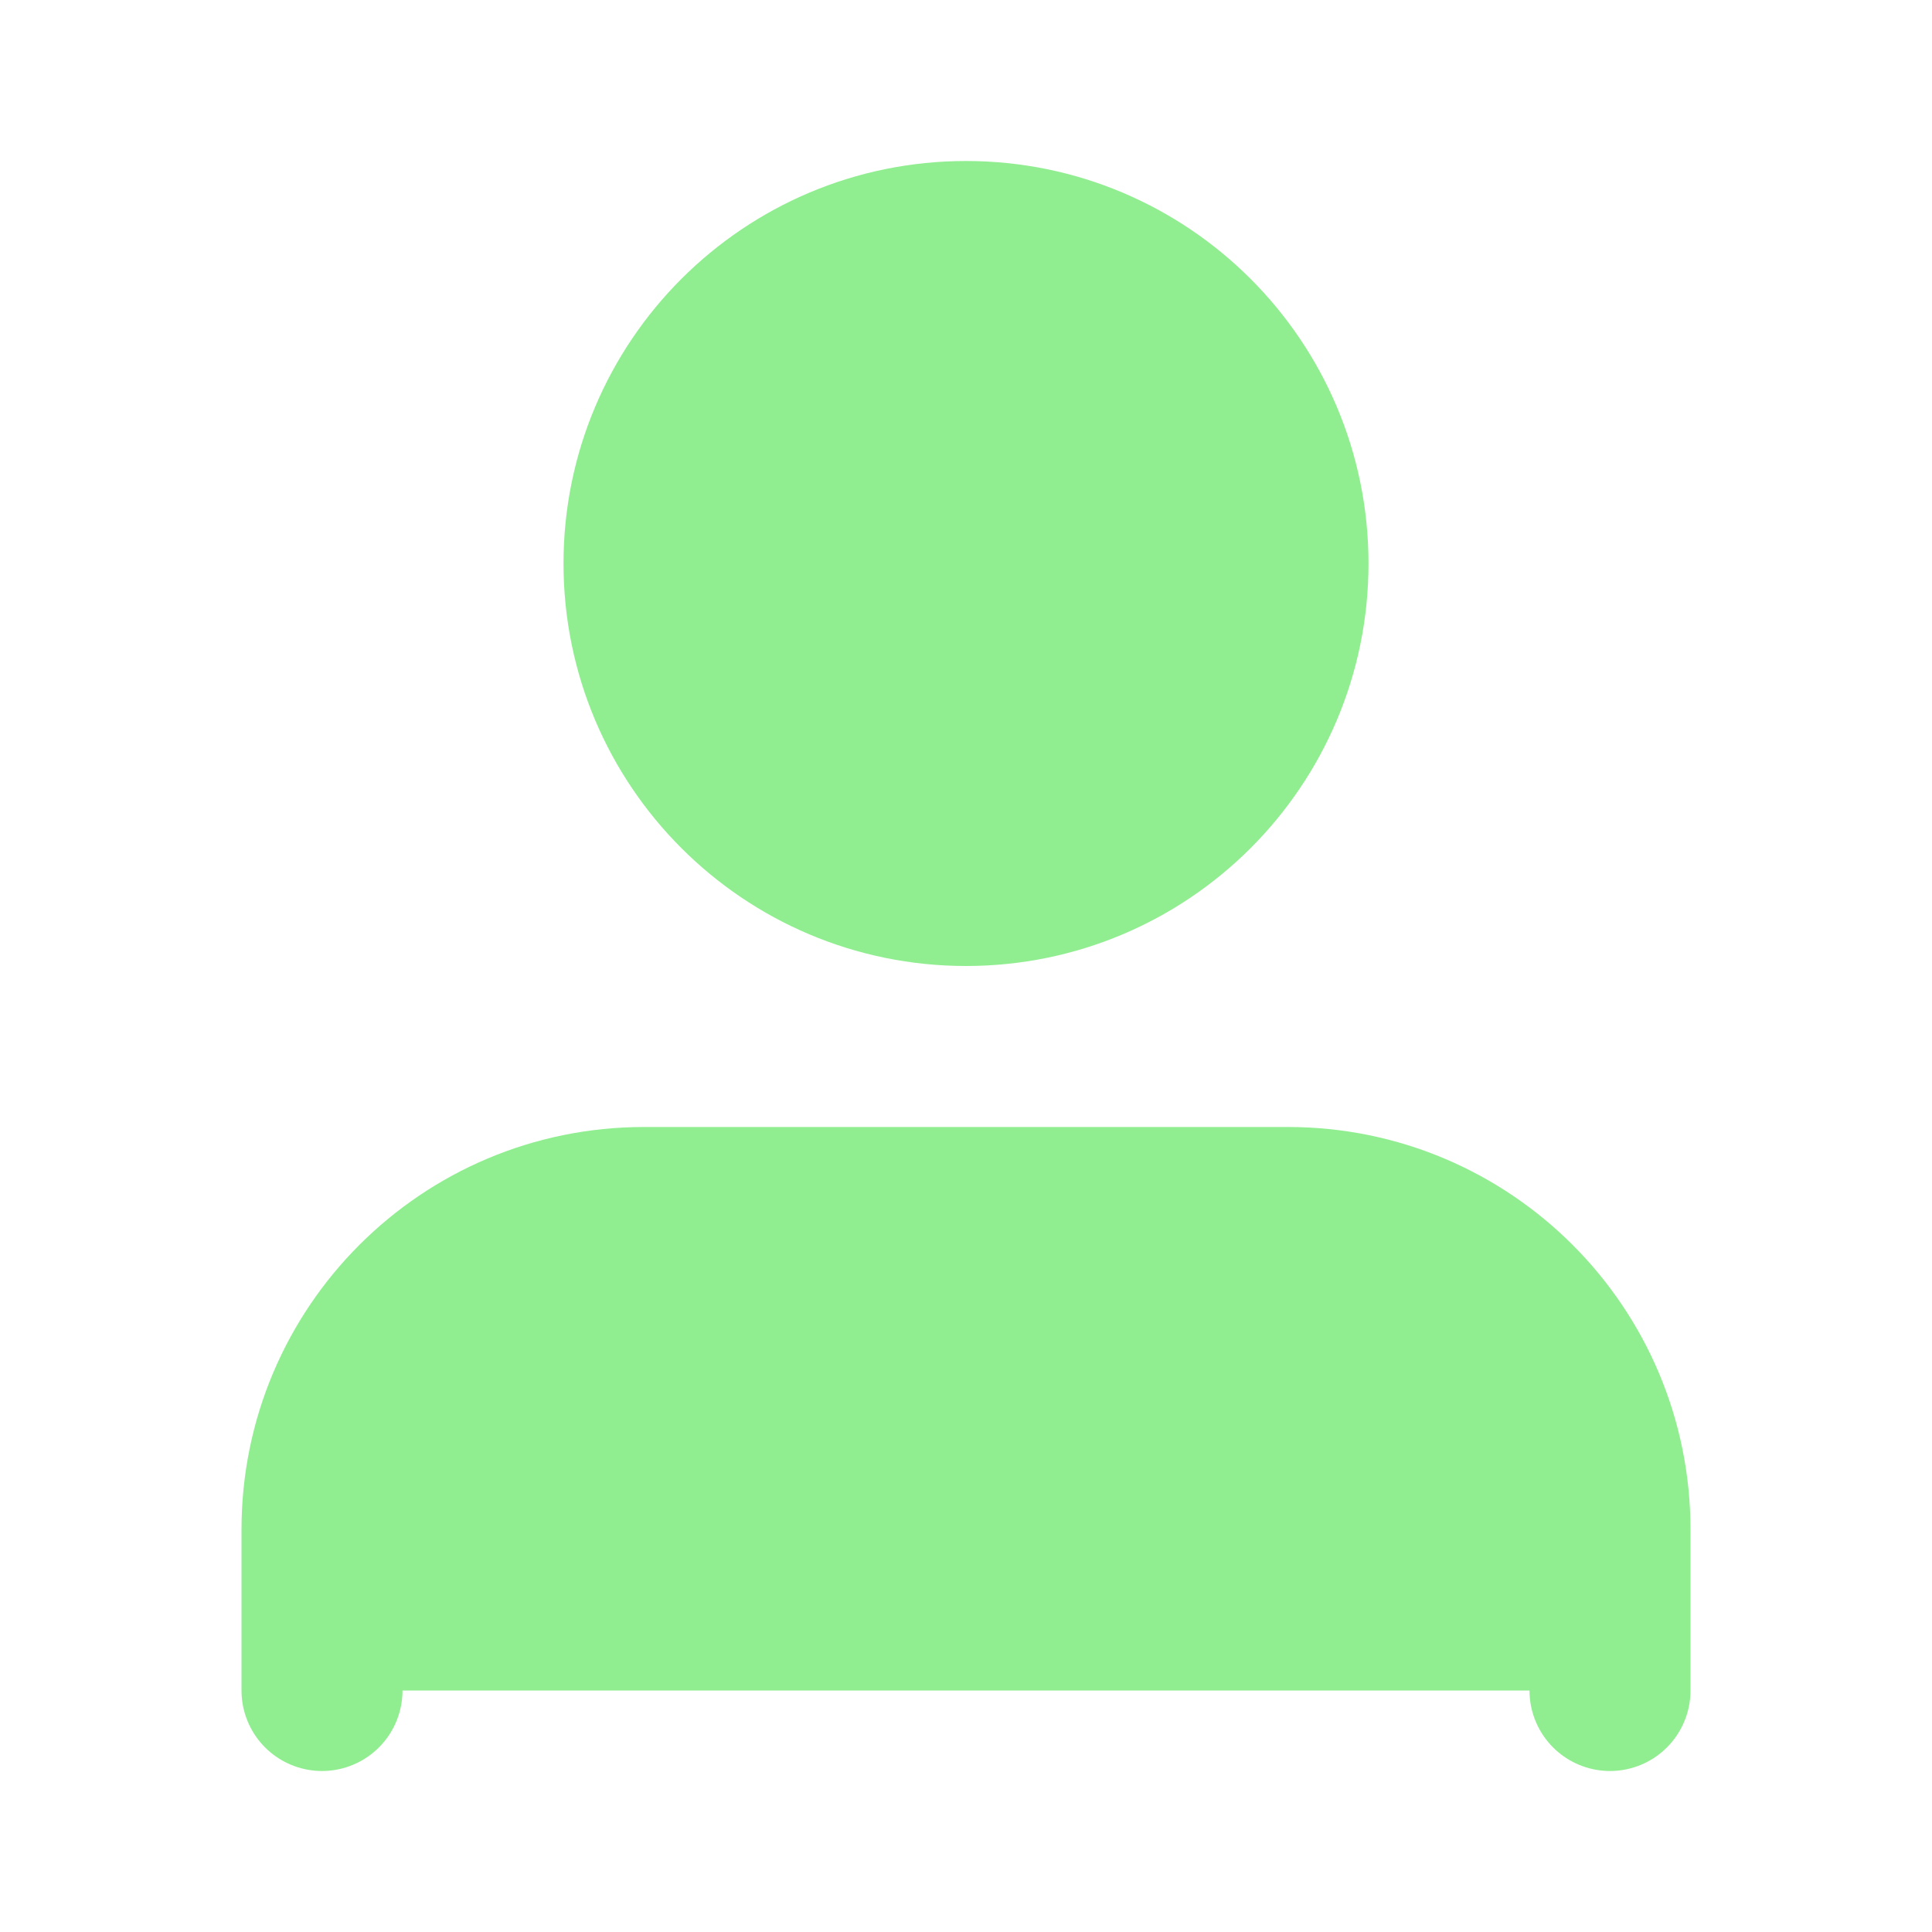
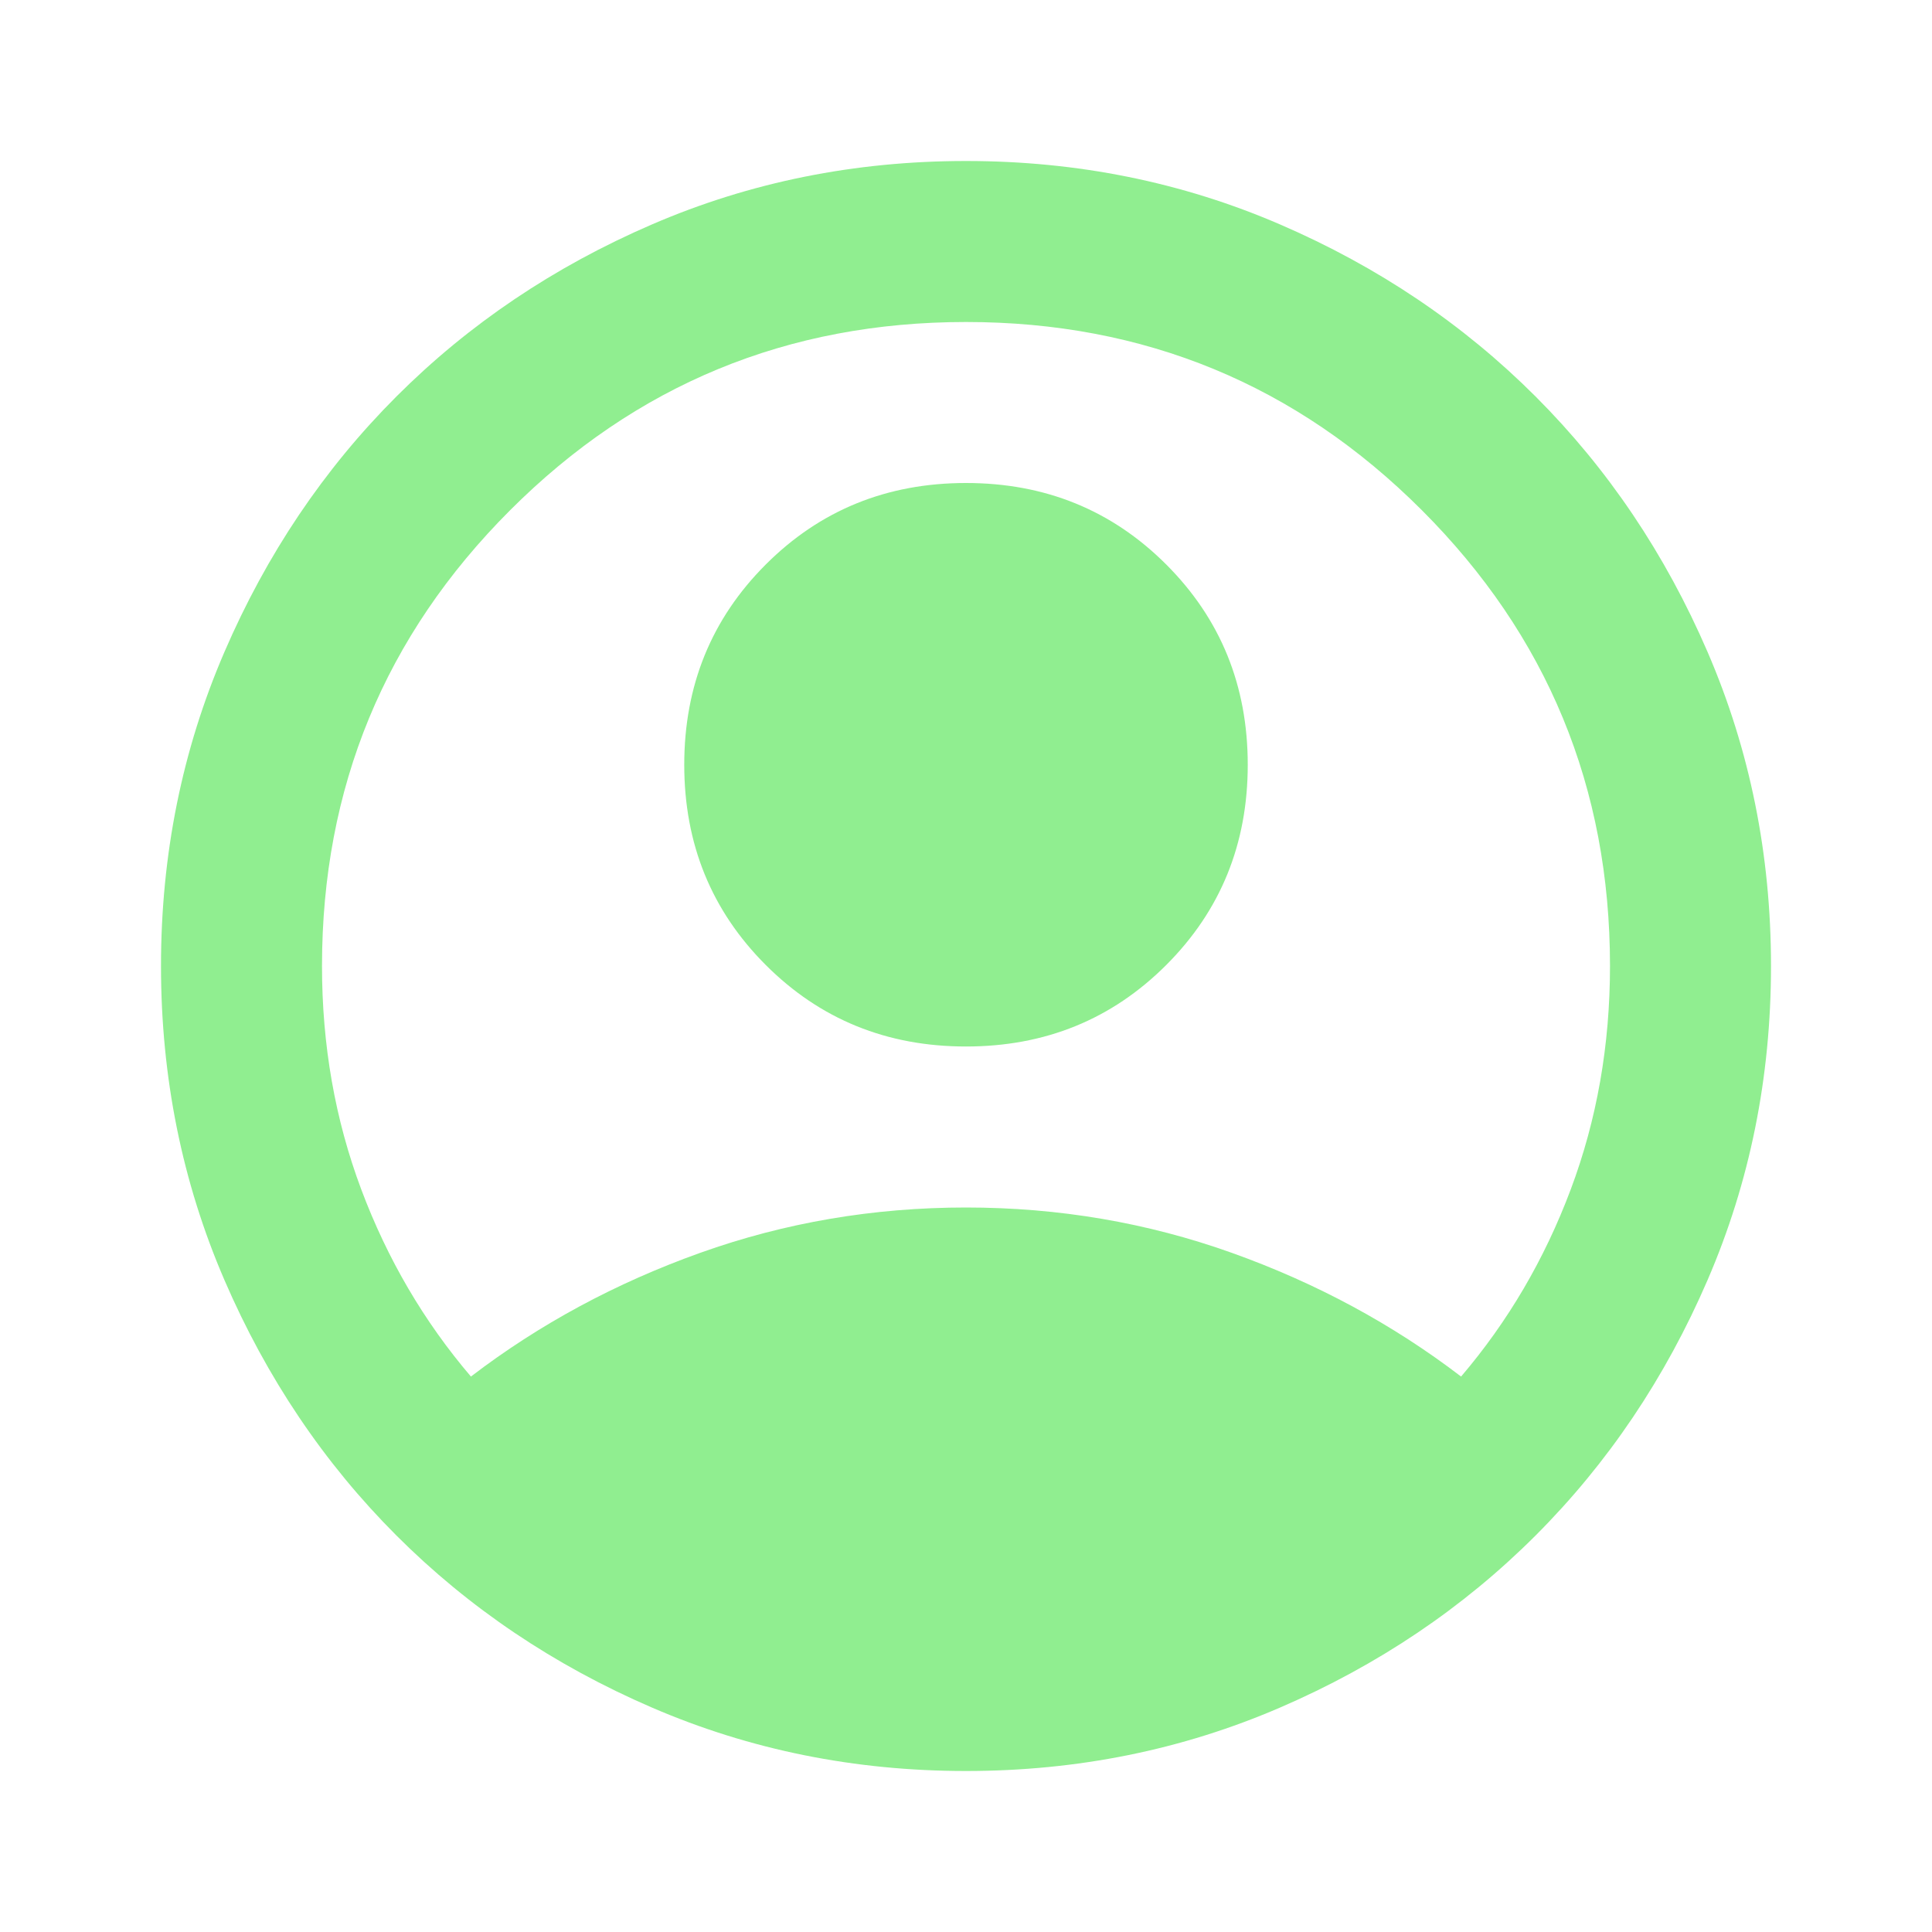
- <svg xmlns="http://www.w3.org/2000/svg" width="24" height="24" viewBox="0 0 24 24" fill="lightgreen" stroke="lightgreen" stroke-width="2" stroke-linecap="round" stroke-linejoin="round" class="feather feather-user">
-   <path d="M20 21v-2a4 4 0 0 0-4-4H8a4 4 0 0 0-4 4v2" />
-   <circle cx="12" cy="7" r="4" />
+ <svg xmlns="http://www.w3.org/2000/svg" height="24" viewBox="0 -960 960 960" width="24">
+   <path d="M234-276q51-39 114-61.5T480-360q69 0 132 22.5T726-276q35-41 54.5-93T800-480q0-133-93.5-226.5T480-800q-133 0-226.5 93.5T160-480q0 59 19.5 111t54.5 93Zm246-164q-59 0-99.5-40.5T340-580q0-59 40.5-99.5T480-720q59 0 99.5 40.5T620-580q0 59-40.5 99.5T480-440Zm0 360q-83 0-156-31.5T197-197q-54-54-85.5-127T80-480q0-83 31.5-156T197-763q54-54 127-85.5T480-880q83 0 156 31.5T763-763q54 54 85.5 127T880-480q0 83-31.5 156T763-197q-54 54-127 85.5T480-80Z" fill="#90EE90" />
</svg>
